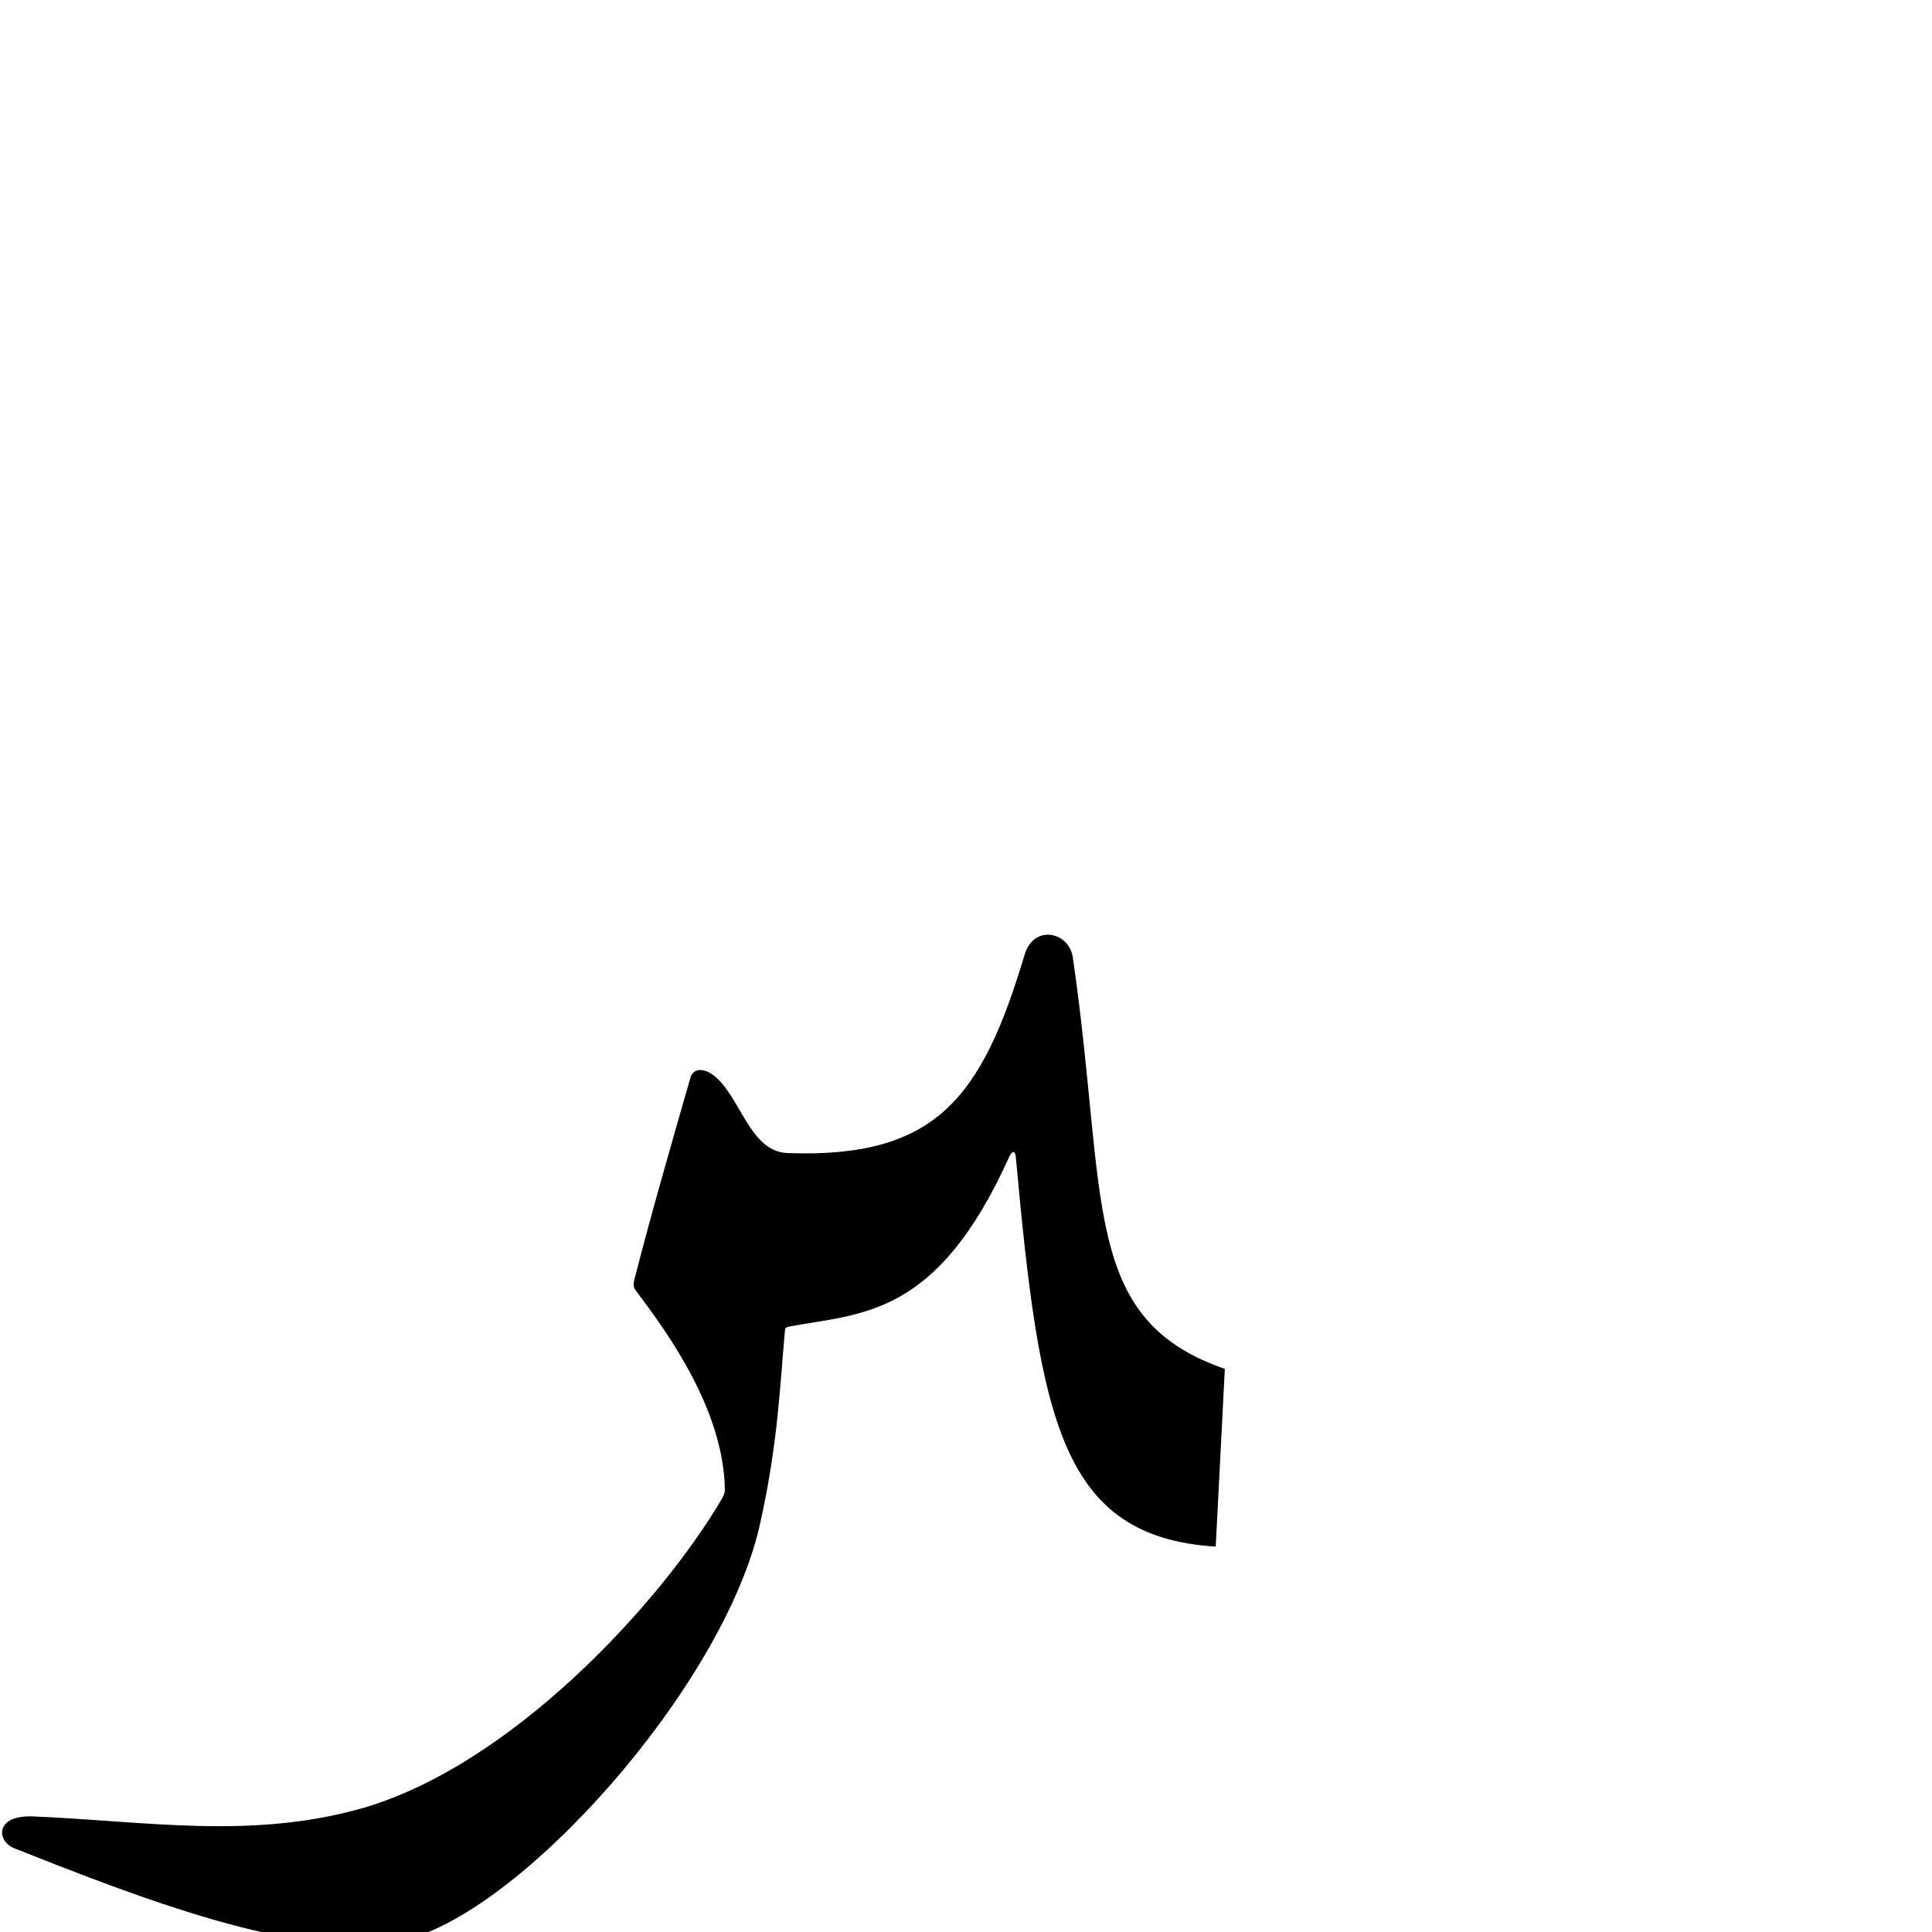
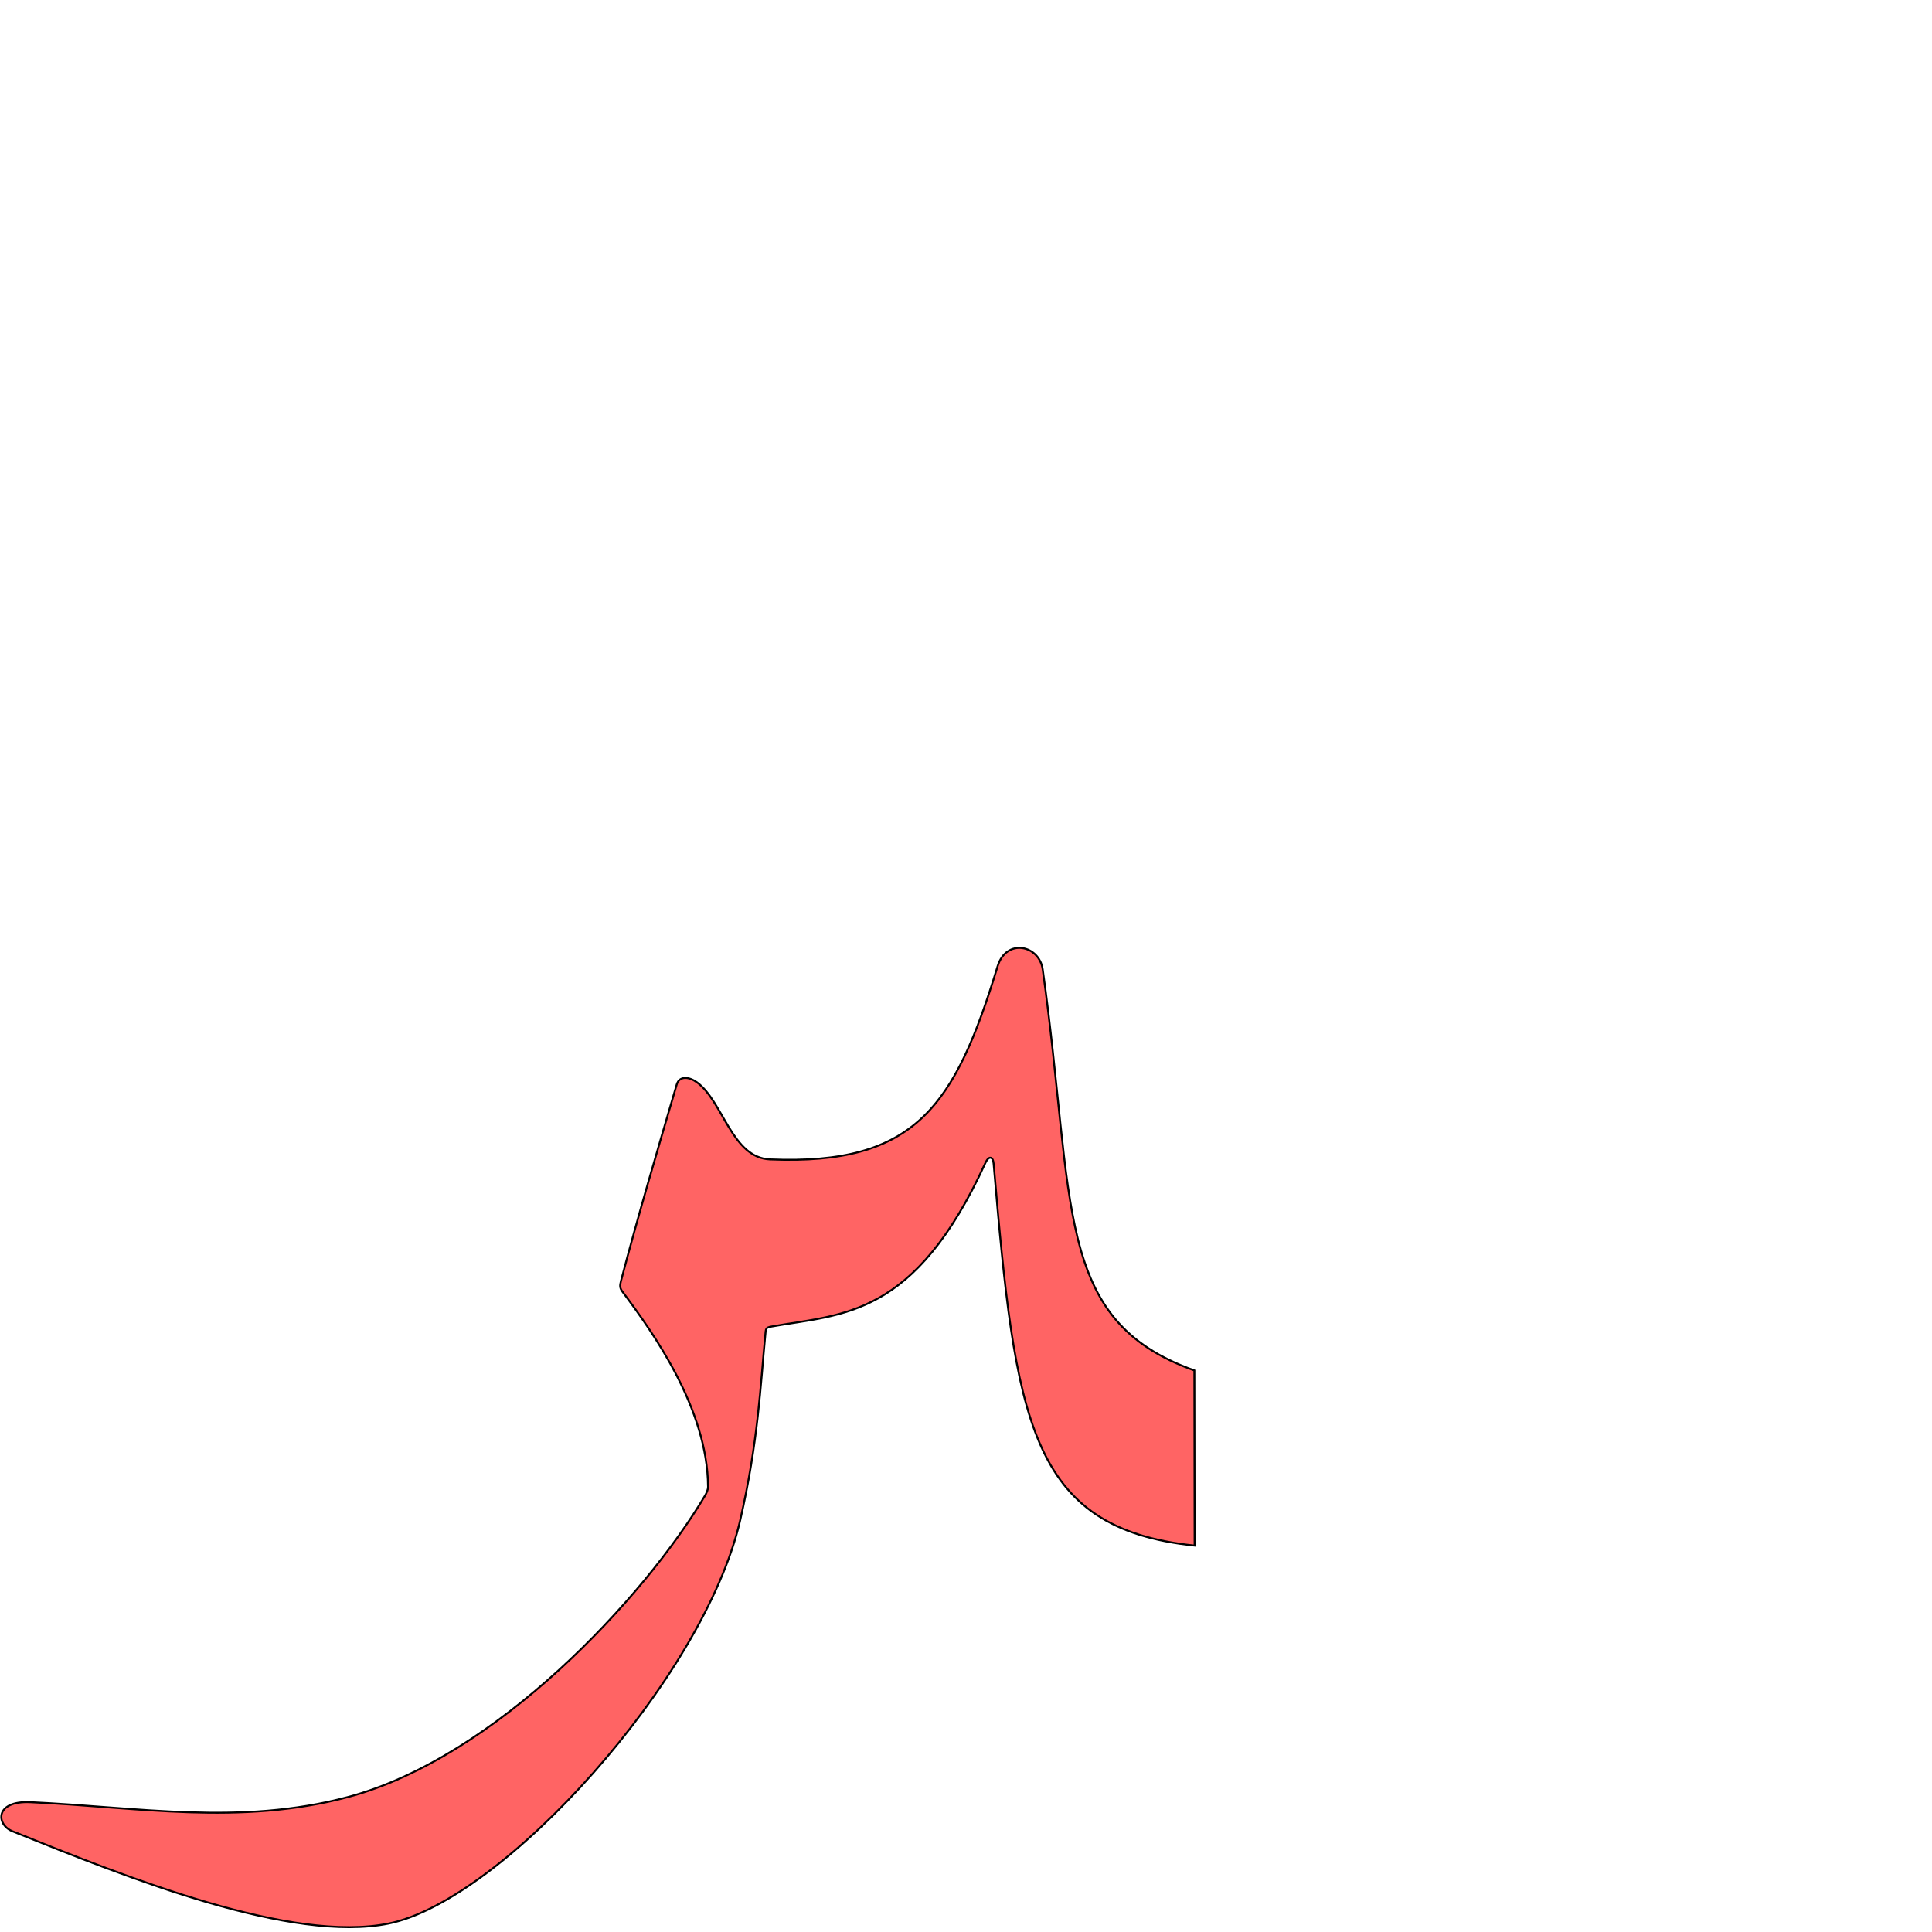
<svg xmlns="http://www.w3.org/2000/svg" version="1.0" width="1000" height="1000" id="svg5496">
  <defs id="defs5498">
    </defs>
  <g id="layer1" />
-   <path style="color:#000000;fill:#000000;stroke:#000000;stroke-width:1px;stroke-linecap:butt;stroke-linejoin:miter;stroke-miterlimit:4;stroke-opacity:1;stroke-dasharray:none;stroke-dashoffset:0;marker:none;visibility:visible;display:inline;overflow:visible;enable-background:accumulate;fill-opacity:1" d="m 633.455,708.886 c -75.096,-26.282 -60.469,-88.528 -78.654,-213.183 -1.885,-13.005 -19.449,-16.614 -23.947,-1.558 -22.187,74.281 -45.956,105.976 -123.237,103.185 -20.323,-0.734 -24.962,-30.514 -39.005,-40.668 -4.083,-2.952 -9.359,-3.629 -10.765,1.274 -10.11,35.264 -19.975,69.278 -28.962,104.276 -0.695,2.708 -0.662,3.837 0.909,5.913 16.344,21.596 45.354,61.654 45.895,103.062 0.023,1.731 -0.922,3.663 -1.61,4.836 -31.549,53.825 -110.106,139.672 -188.775,161.038 -57.213,15.538 -111.158,5.921 -168.336,3.618 -19.072,-0.768 -18.151,12.026 -9.448,15.481 62.637,24.862 148.521,58.596 199.958,47.874 60.468,-12.604 166.548,-130.986 185.37,-215.104 9.359,-41.828 10.362,-72.037 12.772,-98.311 0.31,-3.383 0.04,-3.983 3.335,-4.587 37.593,-6.922 75.797,-4.937 112.984,-87.515 1.723,-3.825 3.988,-3.573 4.351,0.398 C 538.691,734.645 549.401,794.67 628.782,800 l 4.673,-91.114 z" id="path2828" />
+   <path style="color:#000000;fill:#ff0000;fill-opacity:0.608;stroke:#000000;stroke-width:1;stroke-linecap:butt;stroke-linejoin:miter;stroke-miterlimit:4;stroke-opacity:1;stroke-dasharray:none;stroke-dashoffset:0;marker:none;visibility:visible;display:inline;overflow:visible;enable-background:accumulate" d="m 618.204,709.337 c -73.092,-26.041 -61.449,-85.879 -78.502,-207.546 -1.768,-12.693 -18.877,-16.309 -23.345,-1.65 -22.043,72.319 -42.435,103.1 -117.787,99.956 -19.816,-0.827 -24.177,-29.894 -37.816,-39.873 -3.965,-2.901 -9.108,-3.591 -10.505,1.183 -10.052,34.335 -19.859,67.452 -28.814,101.535 -0.693,2.637 -0.667,3.738 0.854,5.771 15.821,21.15 43.894,60.374 44.195,100.759 0.013,1.688 -0.919,3.567 -1.597,4.708 -31.061,52.32 -108.14,135.611 -184.978,156.018 -55.88,14.841 -108.437,5.168 -164.186,2.61 -18.596,-0.853 -17.767,11.629 -9.298,15.045 60.95,24.588 144.522,57.955 194.743,47.779 59.039,-11.962 163.137,-126.832 181.952,-208.763 9.356,-40.741 10.498,-70.196 12.992,-95.806 0.321,-3.298 0.06,-3.884 3.278,-4.455 36.699,-6.546 73.947,-4.401 110.663,-84.73 1.701,-3.721 3.909,-3.463 4.241,0.411 11.353,132.437 18.076,188.722 104.037,197.711 l -0.127,-90.663 z" id="path2828-4" />
</svg>
